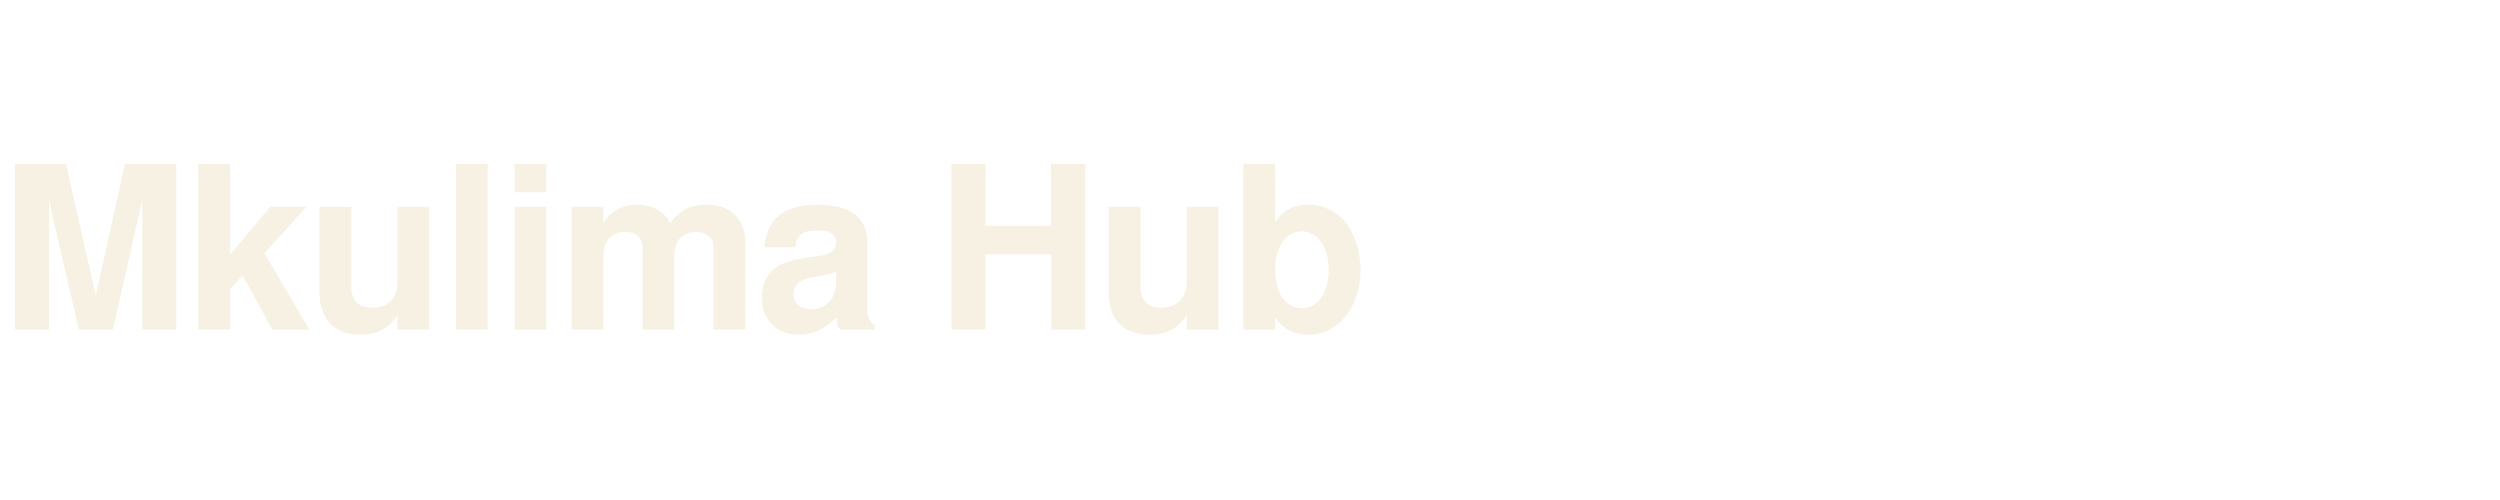
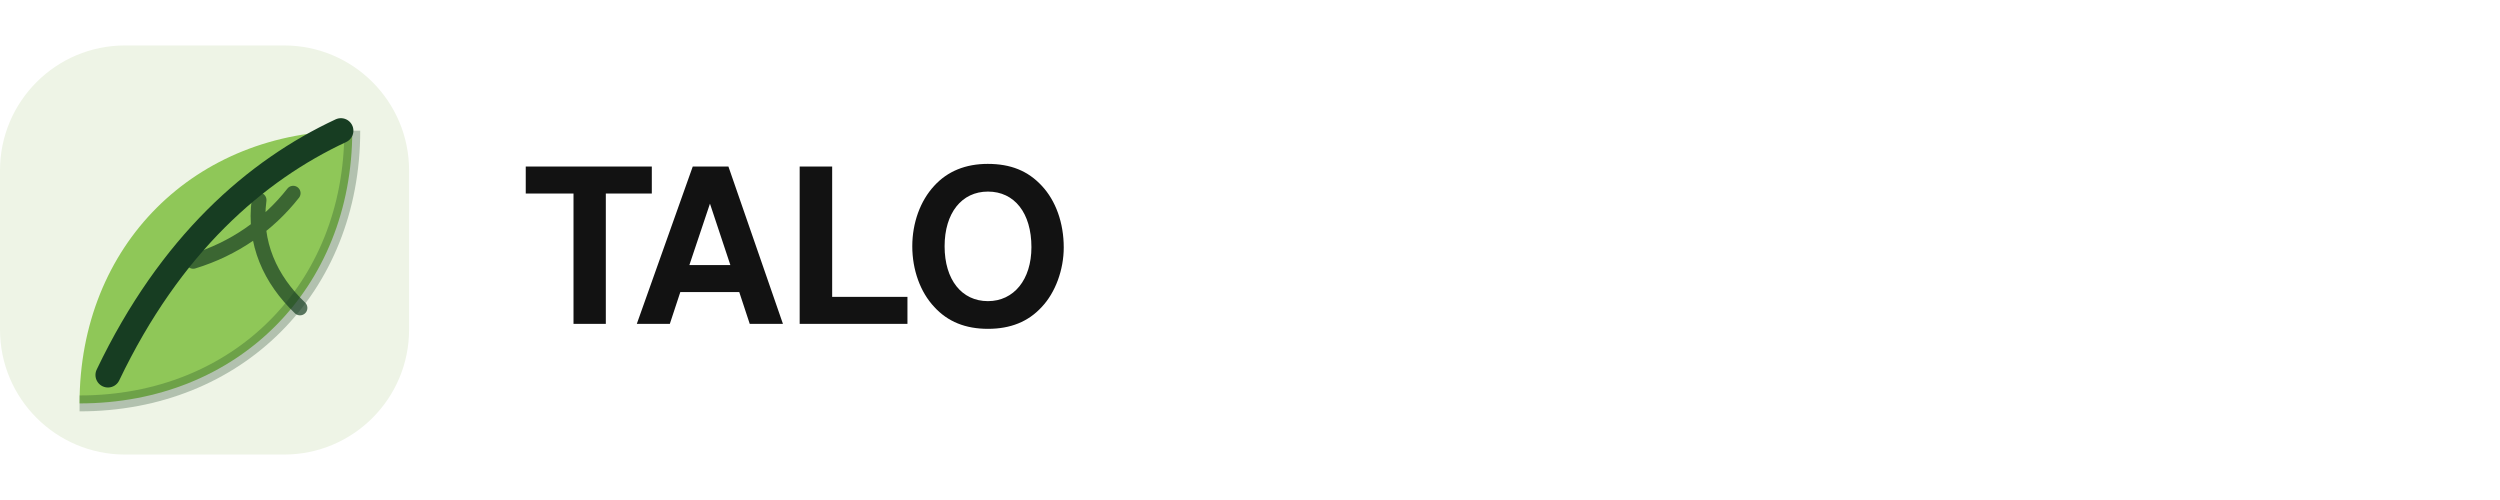
- <svg xmlns="http://www.w3.org/2000/svg" width="220" height="44" viewBox="0 0 220 44">
-   <text x="0" y="29" font-family="Helvetica, Arial, sans-serif" font-size="20" font-weight="600" letter-spacing="-0.4" fill="#F7F1E3">Mkulima Hub</text>
+ <svg xmlns="http://www.w3.org/2000/svg" width="220" height="44" viewBox="0 0 220 44" role="img" aria-label="TALO">
+   <rect x="0" y="4" width="36" height="36" rx="11" fill="#EEF4E6" />
+   <path d="M31 11.5C31 25.4 20.9 35.5 7 35.5C7 21.6 17.1 11.5 31 11.5Z" fill="#8FC758" />
+   <path d="M31 11.5C31 25.4 20.9 35.5 7 35.5" fill="none" stroke="#173D22" stroke-opacity="0.28" stroke-width="1.4" />
+   <path d="M9.5 33C15 21.5 22.5 15 30 11.5" fill="none" stroke="#173D22" stroke-width="2.2" stroke-linecap="round" />
+   <path d="M17 23c3.6-1.1 6.6-3.2 8.8-6M22.8 17.6c-.5 3.8 1 7 3.6 9.5" fill="none" stroke="#173D22" stroke-width="1.3" stroke-linecap="round" opacity="0.7" />
+   <text x="46" y="28.5" font-family="-apple-system, BlinkMacSystemFont, 'Segoe UI', Helvetica, Arial, sans-serif" font-size="19" font-weight="700" letter-spacing="-0.4" fill="#121212">TALO</text>
</svg>
